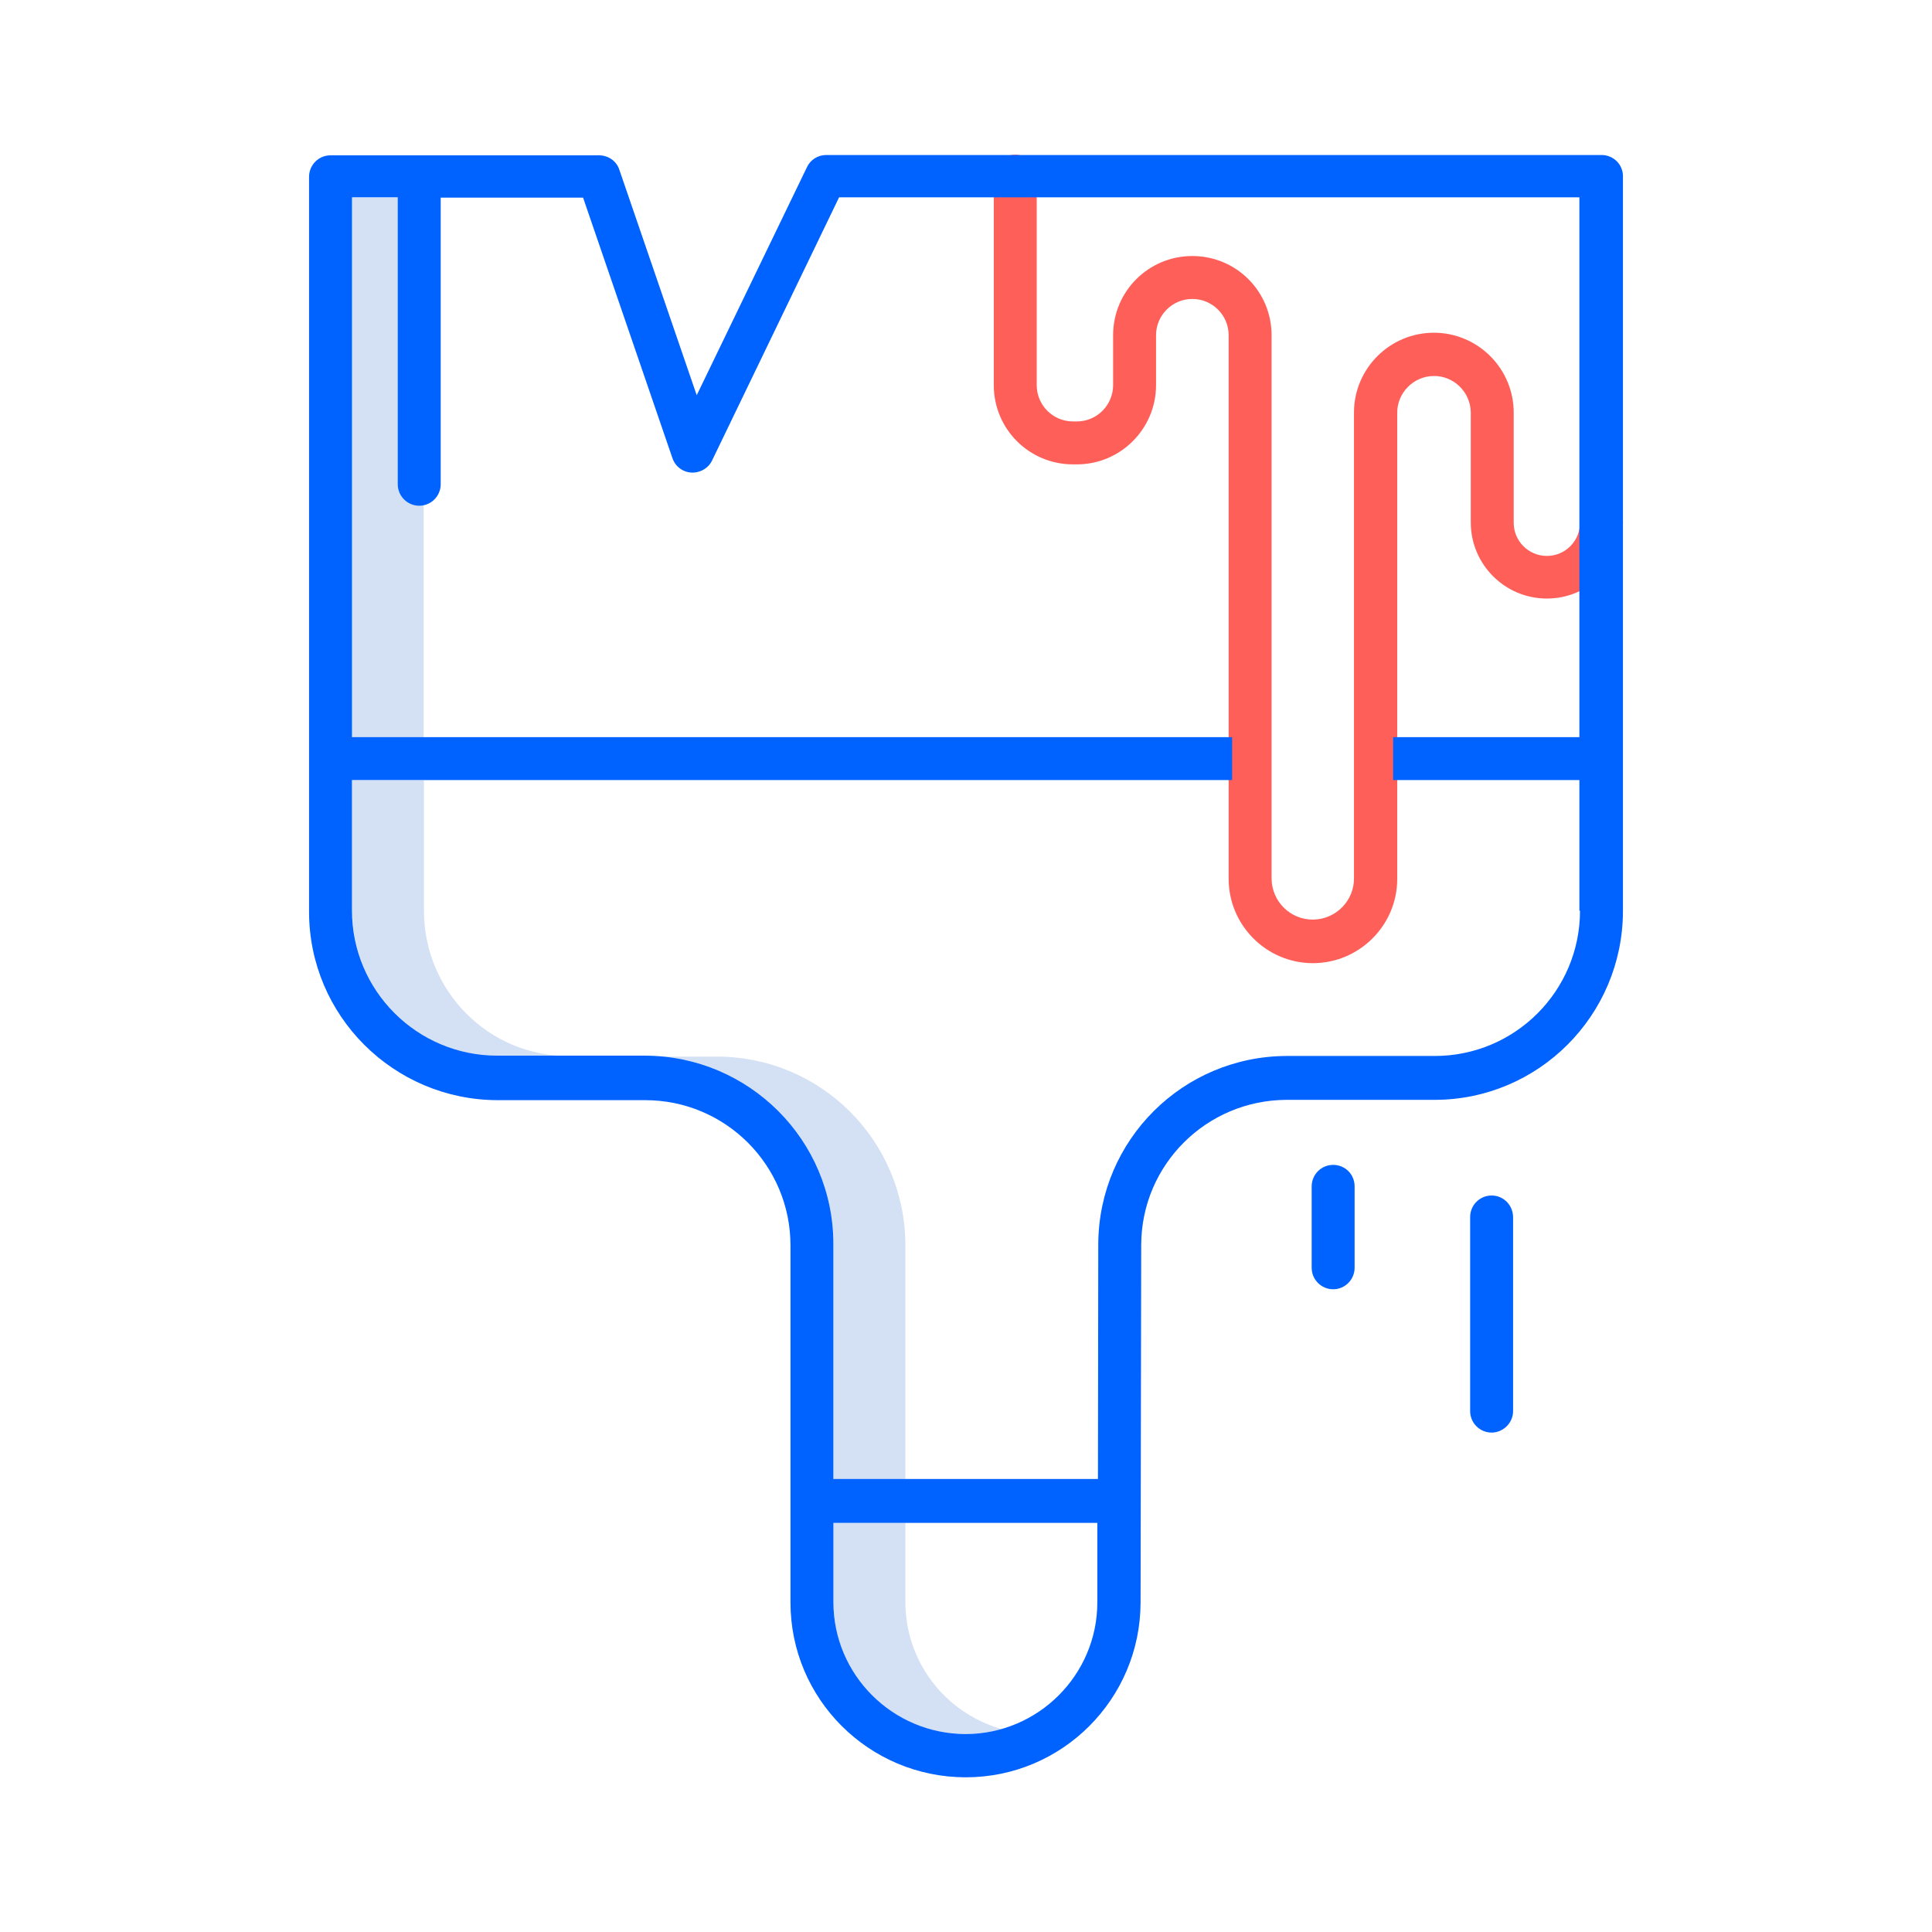
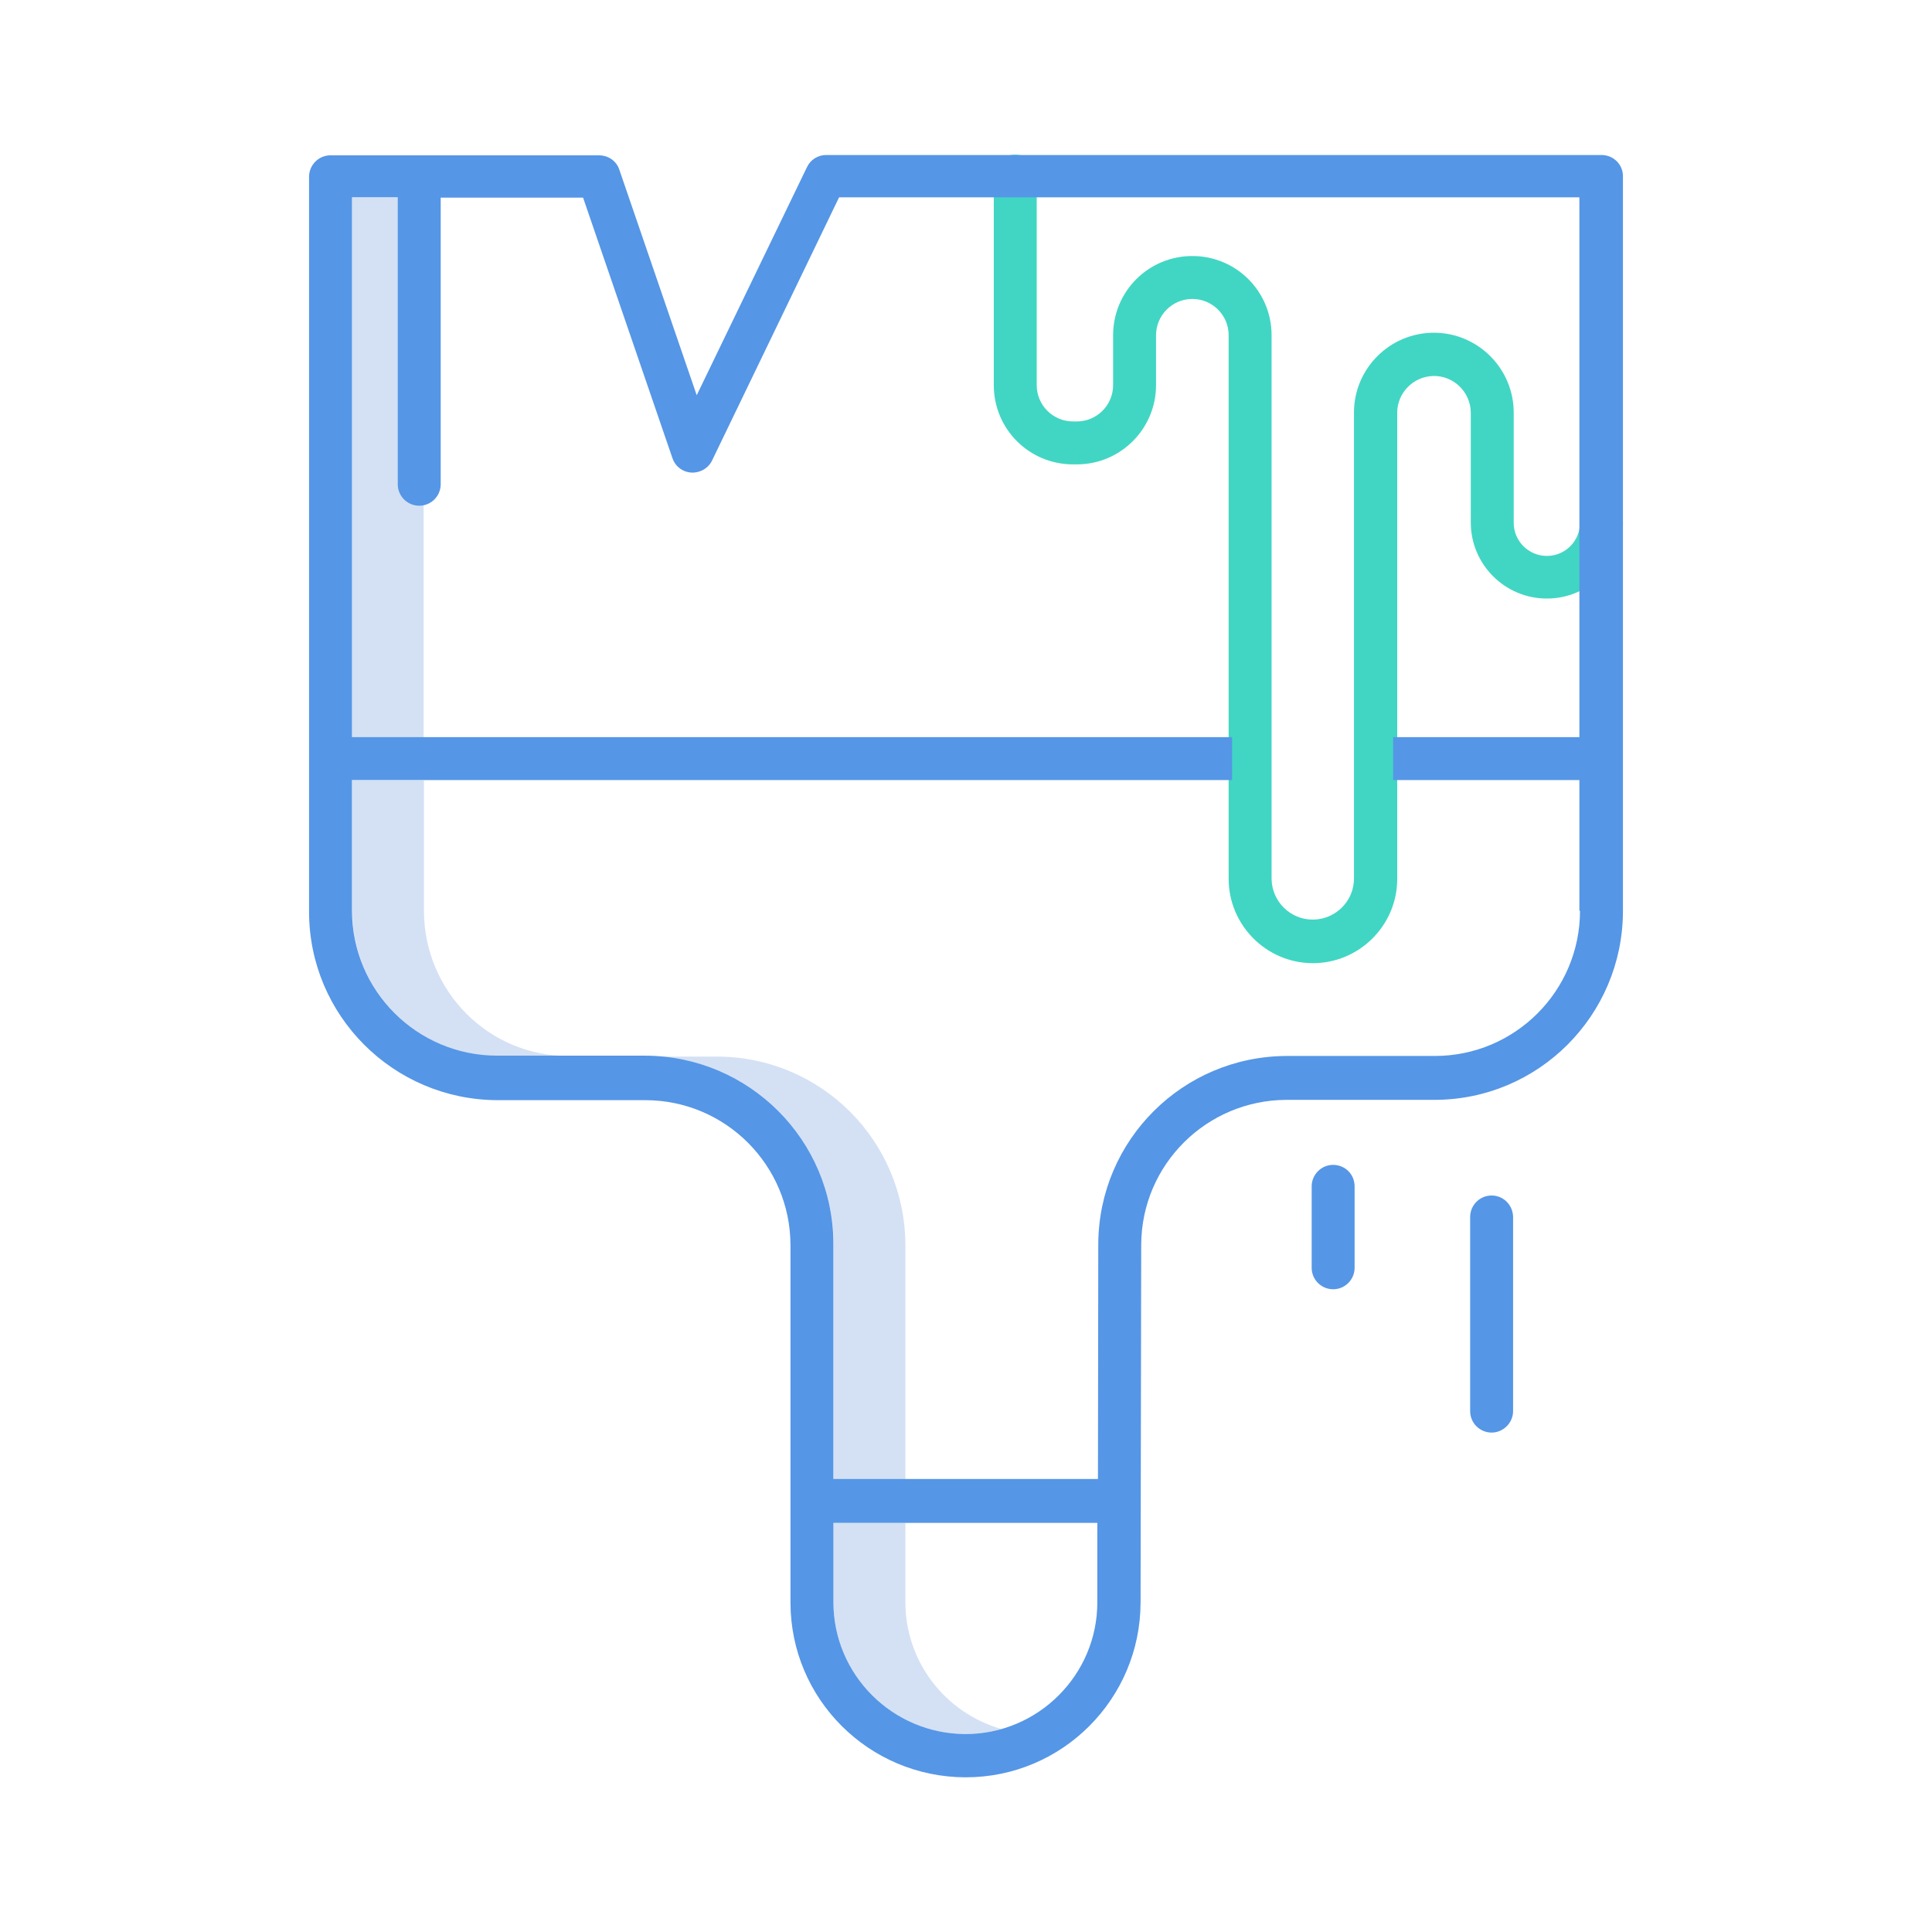
- <svg xmlns="http://www.w3.org/2000/svg" version="1.1" id="Calque_1" x="0px" y="0px" viewBox="0 91 612 612" style="enable-background:new 0 91 612 612;" xml:space="preserve">
+ <svg xmlns="http://www.w3.org/2000/svg" version="1.1" id="Calque_1" x="0px" y="0px" viewBox="0 0 612 612" style="enable-background:new 0 0 612 612;" xml:space="preserve">
  <style type="text/css">
	.st0{fill:#D4E1F4;}
- 	.st1{fill:#0062FF;}
- 	.st2{fill:#FF5F59;}
+ 	.st1{fill:#5596E6;}
+ 	.st2{fill:#41D6C3;}
</style>
  <g>
    <g>
-       <path class="st0" d="M111.5,153.6h22.7v171h-22.7V153.6z" />
-       <path class="st0" d="M134.3,379.5v-41.3h-22.7v41.3c0,25.4,20.6,46,46,46h22.7C154.9,425.7,134.3,405,134.3,379.5z" />
-       <path class="st0" d="M227.1,425.7h-22.7c32.9,0,59.6,26.7,59.7,59.7v74.4h22.7v-74.4C286.7,452.3,260,425.7,227.1,425.7z" />
-       <path class="st0" d="M286.8,598.5v-25.1H264v25.1c0,23,18.7,41.7,41.7,41.8h0.1c3.8,0,7.7-0.5,11.4-1.6    C299.2,633.5,286.8,617.2,286.8,598.5L286.8,598.5z" />
+       <path class="st0" d="M111.5,62.6h22.7v171h-22.7V62.6z" />
+       <path class="st0" d="M134.3,288.5v-41.3h-22.7v41.3c0,25.4,20.6,46,46,46h22.7C154.9,334.7,134.3,314,134.3,288.5z" />
+       <path class="st0" d="M227.1,334.7h-22.7c32.9,0,59.6,26.7,59.7,59.7v74.4h22.7v-74.4C286.7,361.3,260,334.7,227.1,334.7z" />
+       <path class="st0" d="M286.8,507.5v-25.1H264v25.1c0,23,18.7,41.7,41.7,41.8h0.1c3.8,0,7.7-0.5,11.4-1.6    C299.2,542.5,286.8,526.2,286.8,507.5L286.8,507.5z" />
    </g>
-     <path class="st1" d="M422.3,460c-3.8,0-6.8,3.1-6.8,6.8v25.8c0,3.8,3.1,6.8,6.8,6.8c3.8,0,6.8-3.1,6.8-6.8v-25.8   C429.1,463,426.1,460,422.3,460L422.3,460z" />
-     <path class="st1" d="M472.5,469.7c-3.8,0-6.8,3.1-6.8,6.8V538c0,3.8,3.1,6.8,6.8,6.8s6.8-3.1,6.8-6.8v-61.4   C479.3,472.8,476.3,469.7,472.5,469.7z" />
-     <path class="st2" d="M507.3,249.8c-3.8,0-6.8,3.1-6.8,6.8c0,5.8-4.7,10.5-10.5,10.5s-10.5-4.7-10.5-10.5v-34.7   c0.1-14-11.2-25.4-25.1-25.5c-14-0.1-25.4,11.2-25.5,25.1c0,0.1,0,0.2,0,0.3v147.3c0.1,7.2-5.7,13.1-12.9,13.2   c-7.2,0.1-13.1-5.7-13.2-12.9c0-0.1,0-0.2,0-0.2v-172c0-13.9-11.2-25.1-25.1-25.1s-25.1,11.2-25.1,25.1l0,0v15.8   c0,6.3-5.1,11.5-11.5,11.5h-1.2c-6.3,0-11.5-5.1-11.5-11.5v-66.2c0-3.8-3.1-6.8-6.8-6.8c-3.8,0-6.8,3.1-6.8,6.8v66.2   c0,13.9,11.2,25.1,25.1,25.1h1.2c13.9,0,25.1-11.3,25.1-25.1v-15.8c0-6.3,5.1-11.5,11.5-11.5c6.3,0,11.5,5.1,11.5,11.5l0,0v172   c-0.1,14.7,11.8,26.8,26.5,26.9c14.7,0.1,26.8-11.8,26.9-26.5c0-0.1,0-0.2,0-0.3V221.9c-0.1-6.4,5.1-11.7,11.5-11.8   s11.7,5.1,11.8,11.5c0,0.1,0,0.2,0,0.2v34.7c0,13.3,10.8,24.1,24.1,24.1c13.3,0,24.1-10.8,24.1-24.1   C514.1,252.9,511.1,249.8,507.3,249.8z" />
-     <path class="st1" d="M507.3,140.1H261.7c-2.6,0-5,1.5-6.1,3.9l-34.9,72.2l-24.5-71.4c-0.9-2.8-3.5-4.6-6.5-4.6h-85   c-3.8,0-6.8,3.1-6.8,6.8v232.8c0,32.9,26.7,59.6,59.7,59.7h46.8c25.4,0,46,20.6,46,46v113.1c0,30.6,24.8,55.3,55.4,55.4h0.1   c30.6,0,55.3-24.8,55.4-55.3l0.2-113.4c0.1-25.4,20.7-45.8,46-45.9h46.9c32.9,0,59.6-26.7,59.7-59.7V146.8   C514.1,143.1,511.1,140.1,507.3,140.1L507.3,140.1L507.3,140.1z M305.8,640.3L305.8,640.3c-23.1-0.1-41.8-18.8-41.8-41.8v-25.1   h83.6v25.2C347.6,621.5,328.9,640.3,305.8,640.3L305.8,640.3z M500.5,379.5c0,25.4-20.6,46-46,46h-46.9   c-32.9,0.1-59.5,26.6-59.7,59.5l-0.1,74.5H264v-74.4c0-32.9-26.7-59.6-59.7-59.7h-46.8c-25.4,0-46-20.6-46-46v-41.3h278.8v-13.6   H111.5v-171H126c0,0.1,0,0.2,0,0.3v90.6c0,3.8,3.1,6.8,6.8,6.8c3.8,0,6.8-3.1,6.8-6.8l0,0v-90.5c0-0.1,0-0.2,0-0.3h45.1l28.3,82.5   c1.2,3.6,5.1,5.5,8.7,4.2c1.7-0.6,3.1-1.8,3.9-3.5l40.2-83.3h234.5v171h-59v13.6h59v41.4H500.5z" />
+     <path class="st1" d="M422.3,369c-3.8,0-6.8,3.1-6.8,6.8v25.8c0,3.8,3.1,6.8,6.8,6.8c3.8,0,6.8-3.1,6.8-6.8v-25.8   C429.1,372,426.1,369,422.3,369L422.3,369z" />
+     <path class="st1" d="M472.5,378.7c-3.8,0-6.8,3.1-6.8,6.8V447c0,3.8,3.1,6.8,6.8,6.8s6.8-3.1,6.8-6.8v-61.4   C479.3,381.8,476.3,378.7,472.5,378.7z" />
+     <path class="st2" d="M507.3,158.8c-3.8,0-6.8,3.1-6.8,6.8c0,5.8-4.7,10.5-10.5,10.5s-10.5-4.7-10.5-10.5v-34.7   c0.1-14-11.2-25.4-25.1-25.5c-14-0.1-25.4,11.2-25.5,25.1c0,0.1,0,0.2,0,0.3v147.3c0.1,7.2-5.7,13.1-12.9,13.2   c-7.2,0.1-13.1-5.7-13.2-12.9c0-0.1,0-0.2,0-0.2v-172c0-13.9-11.2-25.1-25.1-25.1s-25.1,11.2-25.1,25.1l0,0V122   c0,6.3-5.1,11.5-11.5,11.5h-1.2c-6.3,0-11.5-5.1-11.5-11.5V55.8c0-3.8-3.1-6.8-6.8-6.8c-3.8,0-6.8,3.1-6.8,6.8V122   c0,13.9,11.2,25.1,25.1,25.1h1.2c13.9,0,25.1-11.3,25.1-25.1v-15.8c0-6.3,5.1-11.5,11.5-11.5c6.3,0,11.5,5.1,11.5,11.5l0,0v172   c-0.1,14.7,11.8,26.8,26.5,26.9s26.8-11.8,26.9-26.5c0-0.1,0-0.2,0-0.3V130.9c-0.1-6.4,5.1-11.7,11.5-11.8s11.7,5.1,11.8,11.5   c0,0.1,0,0.2,0,0.2v34.7c0,13.3,10.8,24.1,24.1,24.1c13.3,0,24.1-10.8,24.1-24.1C514.1,161.9,511.1,158.8,507.3,158.8z" />
+     <path class="st1" d="M507.3,49.1H261.7c-2.6,0-5,1.5-6.1,3.9l-34.9,72.2l-24.5-71.4c-0.9-2.8-3.5-4.6-6.5-4.6h-85   c-3.8,0-6.8,3.1-6.8,6.8v232.8c0,32.9,26.7,59.6,59.7,59.7h46.8c25.4,0,46,20.6,46,46v113.1c0,30.6,24.8,55.3,55.4,55.4h0.1   c30.6,0,55.3-24.8,55.4-55.3l0.2-113.4c0.1-25.4,20.7-45.8,46-45.9h46.9c32.9,0,59.6-26.7,59.7-59.7V55.8   C514.1,52.1,511.1,49.1,507.3,49.1L507.3,49.1L507.3,49.1z M305.8,549.3L305.8,549.3c-23.1-0.1-41.8-18.8-41.8-41.8v-25.1h83.6   v25.2C347.6,530.5,328.9,549.3,305.8,549.3L305.8,549.3z M500.5,288.5c0,25.4-20.6,46-46,46h-46.9c-32.9,0.1-59.5,26.6-59.7,59.5   l-0.1,74.5H264v-74.4c0-32.9-26.7-59.6-59.7-59.7h-46.8c-25.4,0-46-20.6-46-46v-41.3h278.8v-13.6H111.5v-171H126c0,0.1,0,0.2,0,0.3   v90.6c0,3.8,3.1,6.8,6.8,6.8c3.8,0,6.8-3.1,6.8-6.8l0,0V62.9c0-0.1,0-0.2,0-0.3h45.1l28.3,82.5c1.2,3.6,5.1,5.5,8.7,4.2   c1.7-0.6,3.1-1.8,3.9-3.5l40.2-83.3h234.5v171h-59v13.6h59v41.4H500.5z" />
  </g>
</svg>
